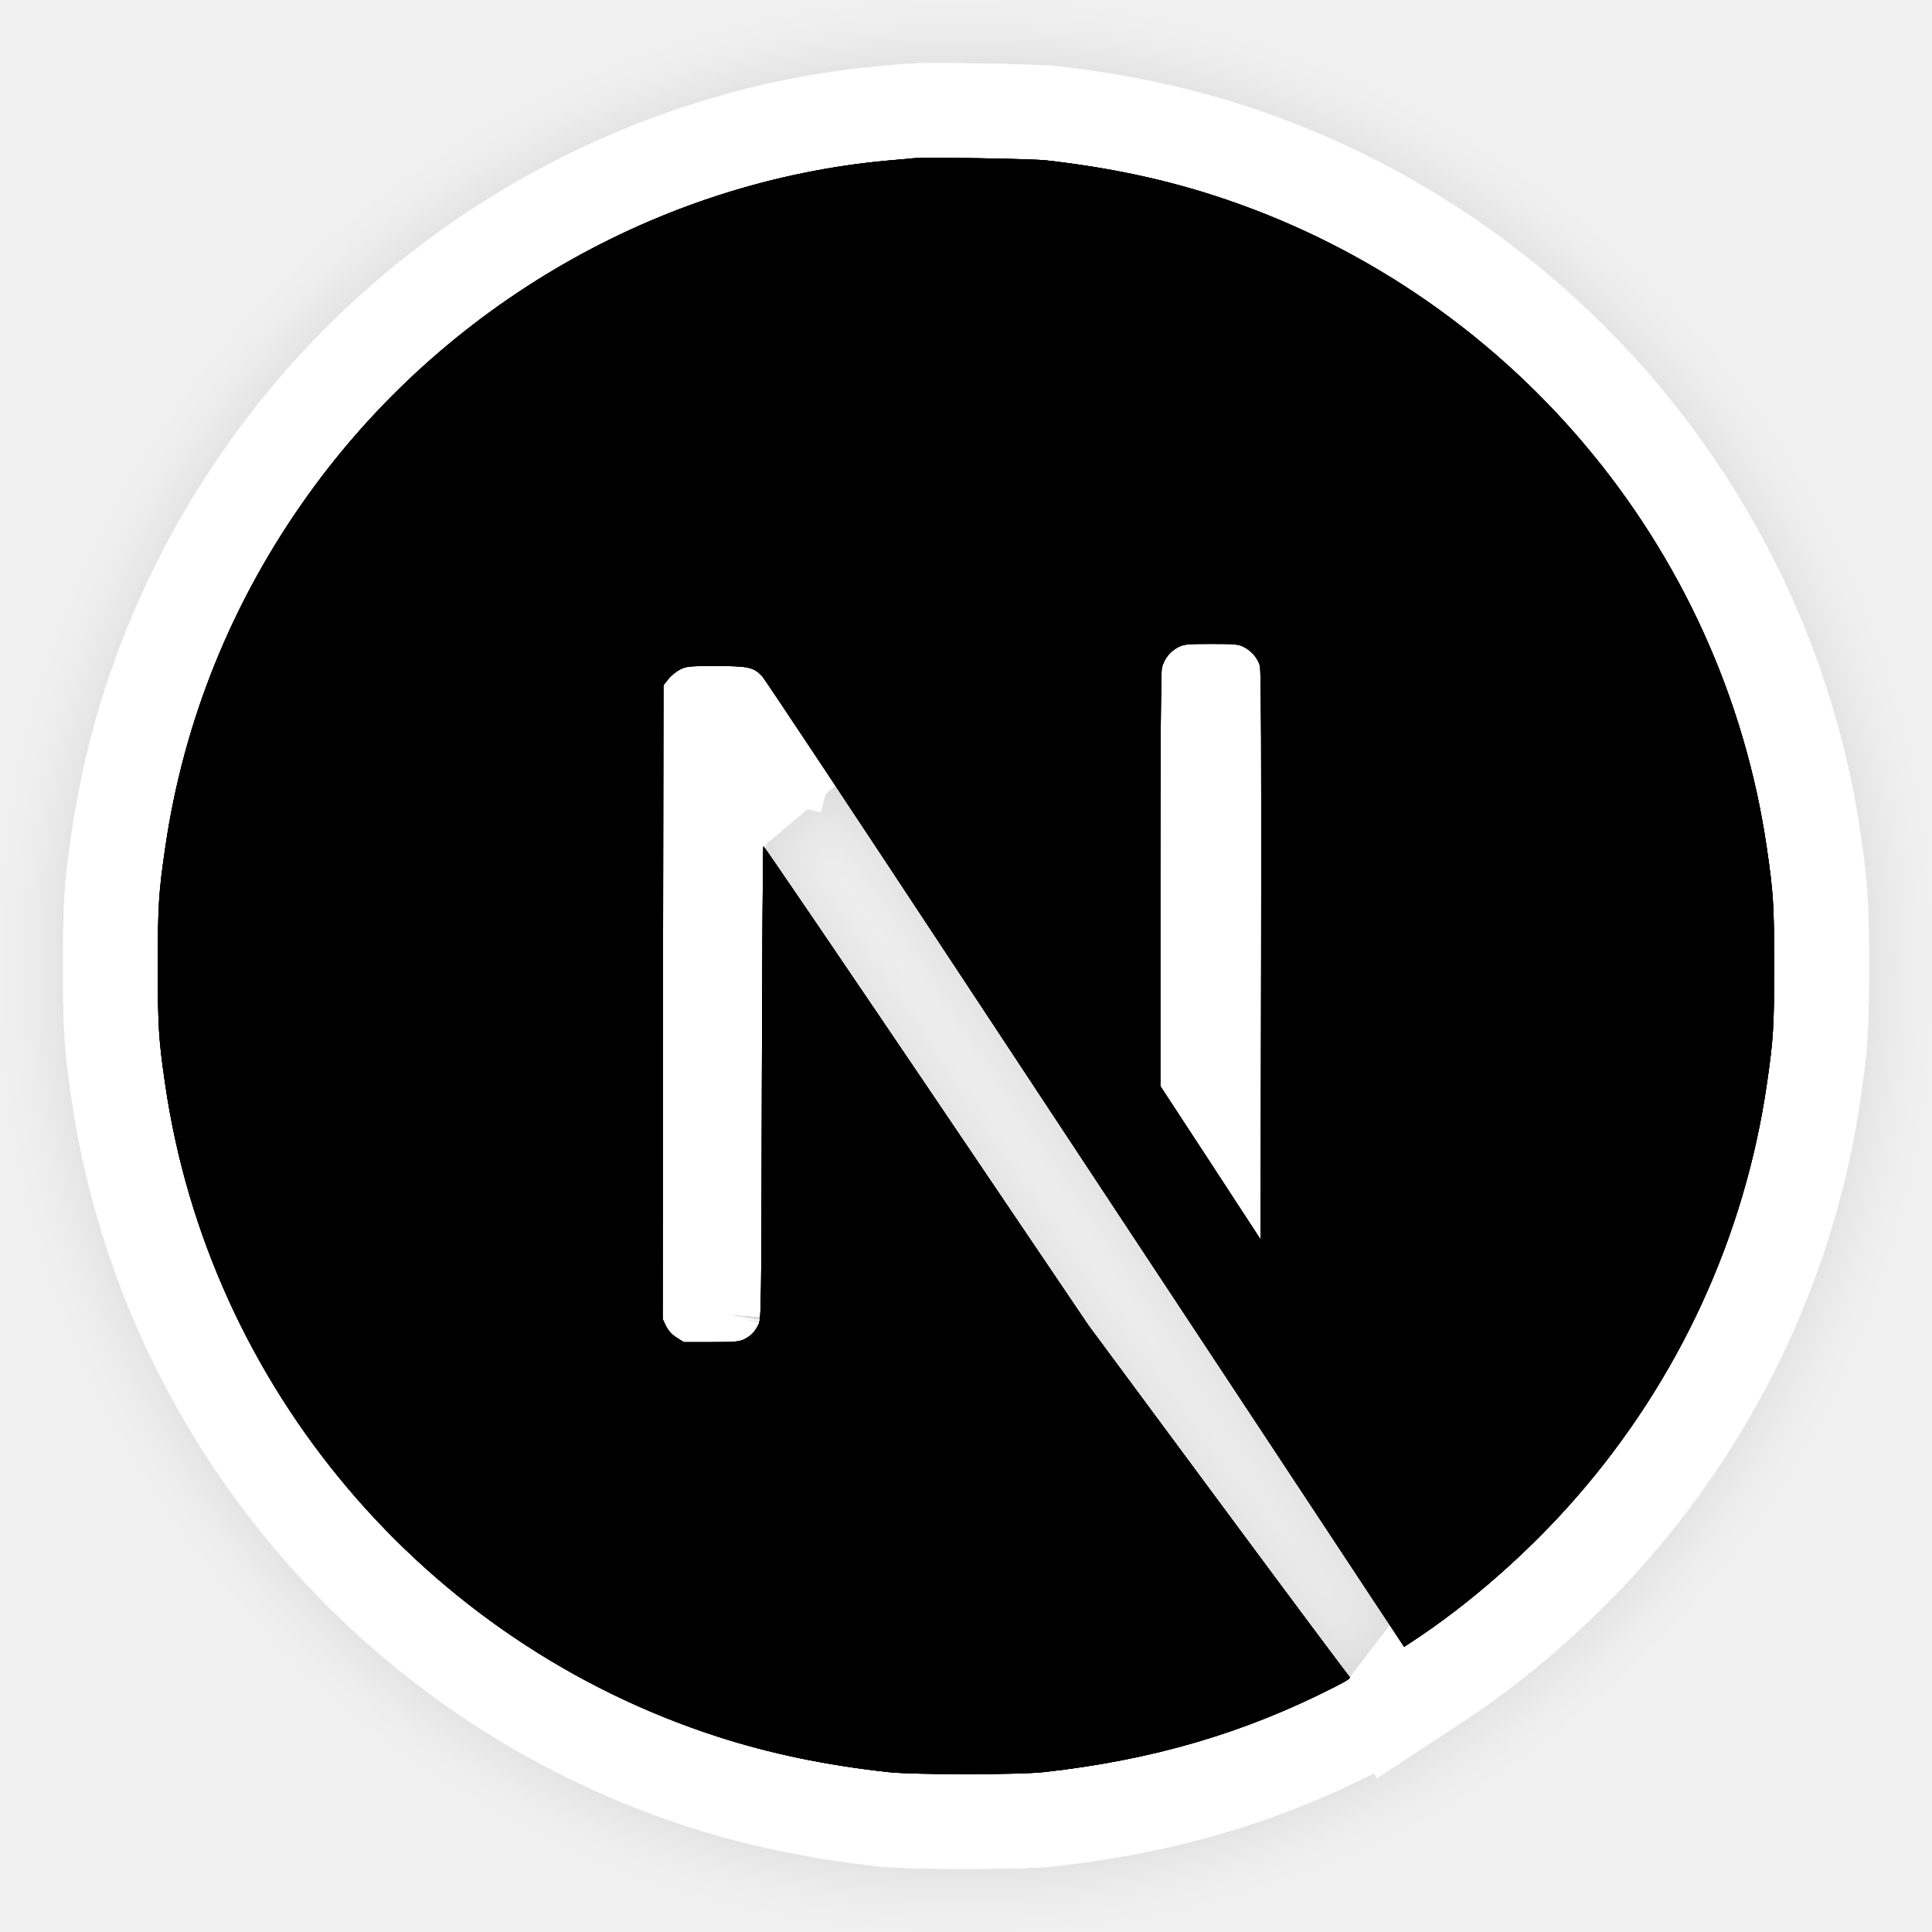
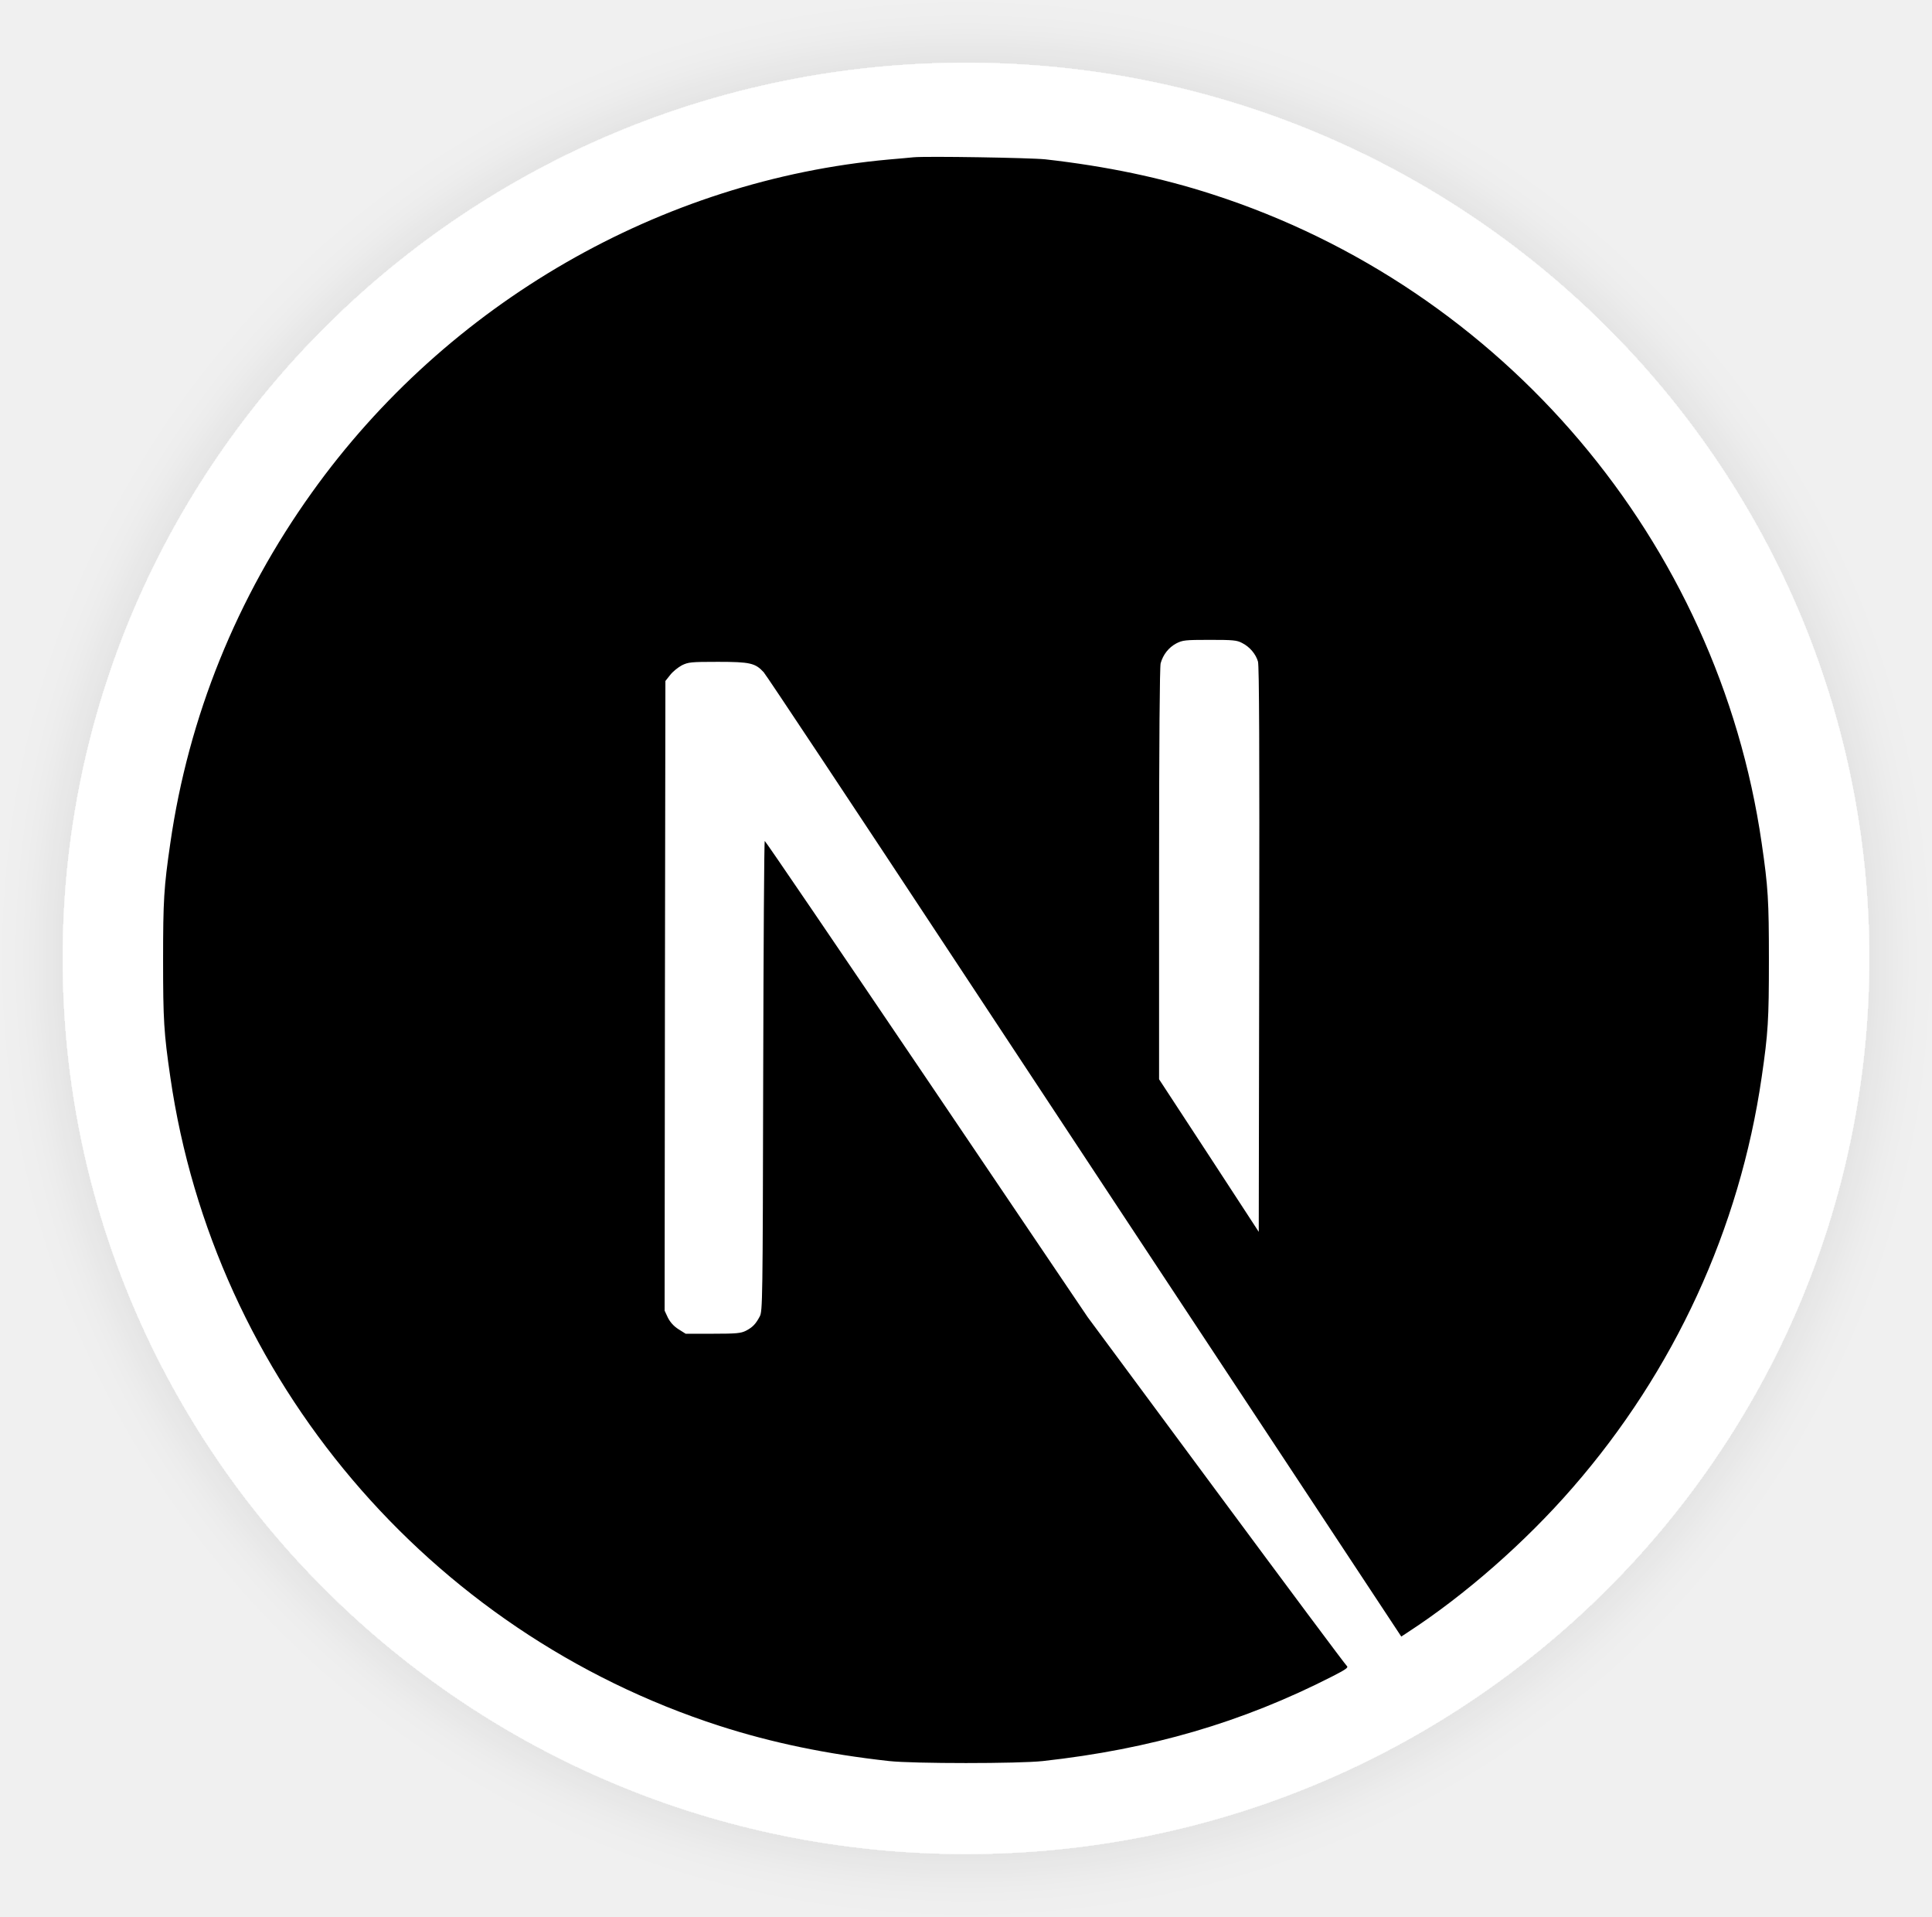
- <svg xmlns="http://www.w3.org/2000/svg" width="612" height="612" viewBox="0 0 612 612" fill="none">
+ <svg xmlns="http://www.w3.org/2000/svg" width="616" height="611" viewBox="0 0 616 611" fill="none">
  <g filter="url(#filter0_d_59_679)">
-     <path d="M289.234 50.138C288.133 50.238 284.629 50.588 281.476 50.838C208.755 57.394 140.639 96.626 97.496 156.926C73.473 190.454 58.108 228.486 52.302 268.769C50.25 282.831 50 286.984 50 306.05C50 325.116 50.25 329.269 52.302 343.331C66.216 439.461 134.633 520.228 227.423 550.153C244.039 555.507 261.557 559.16 281.476 561.362C289.234 562.213 322.766 562.213 330.524 561.362C364.908 557.559 394.036 549.052 422.764 534.39C427.168 532.138 428.019 531.537 427.419 531.037C427.018 530.737 408.25 505.566 385.728 475.14L344.788 419.845L293.488 343.932C265.26 302.197 242.038 268.069 241.837 268.069C241.637 268.019 241.437 301.747 241.337 342.931C241.187 415.041 241.137 417.943 240.236 419.644C238.935 422.096 237.934 423.097 235.831 424.198C234.23 424.999 232.829 425.149 225.271 425.149H216.613L214.31 423.698C212.809 422.747 211.708 421.496 210.957 420.045L209.906 417.793L210.006 317.46L210.156 217.076L211.708 215.125C212.509 214.074 214.21 212.723 215.412 212.072C217.464 211.071 218.264 210.971 226.923 210.971C237.133 210.971 238.834 211.372 241.487 214.274C242.238 215.075 270.015 256.909 303.247 307.301C336.48 357.693 381.924 426.5 404.246 460.278L444.786 521.679L446.838 520.328C465.005 508.518 484.224 491.704 499.439 474.19C531.821 437.009 552.691 391.671 559.698 343.331C561.75 329.269 562 325.116 562 306.05C562 286.984 561.75 282.831 559.698 268.769C545.784 172.639 477.367 91.872 384.577 61.948C368.211 56.643 350.794 52.99 331.275 50.788C326.47 50.288 293.388 49.737 289.234 50.138ZM394.036 204.966C396.438 206.167 398.39 208.469 399.091 210.871C399.491 212.172 399.591 239.995 399.491 302.697L399.341 392.672L383.476 368.352L367.56 344.032V278.627C367.56 236.342 367.76 212.573 368.061 211.422C368.861 208.619 370.613 206.417 373.015 205.116C375.067 204.066 375.818 203.965 383.676 203.965C391.083 203.965 392.384 204.066 394.036 204.966Z" fill="black" />
-     <path d="M280.289 35.885L280.209 35.892L280.129 35.899C202.993 42.852 130.944 84.4 85.3 148.194C85.299 148.195 85.298 148.197 85.297 148.198C59.898 183.648 43.612 223.929 37.458 266.616C35.273 281.585 35 286.501 35 306.05C35 325.6 35.273 330.515 37.458 345.486C52.198 447.31 124.613 532.757 222.819 564.429L222.823 564.43C240.514 570.13 259.032 573.973 279.828 576.271L279.841 576.273C284.698 576.805 295.903 577 306 577C316.097 577 327.302 576.805 332.159 576.273L332.173 576.271C368.223 572.284 399.121 563.297 429.583 547.75L429.593 547.745C431.469 546.786 433.917 545.533 435.717 544.241C436.27 543.844 437.137 543.183 438.045 542.263C438.391 541.912 438.869 541.4 439.386 540.724L440.522 542.446L453.035 534.207L455.013 532.904C455.025 532.896 455.038 532.888 455.05 532.88C474.439 520.271 494.687 502.531 510.757 484.033C545.01 444.701 567.118 396.701 574.542 345.487C576.727 330.516 577 325.601 577 306.05C577 286.503 576.727 281.586 574.543 266.621C559.805 164.797 487.394 79.35 389.192 47.675C371.753 42.024 353.339 38.182 332.956 35.883L332.892 35.876L332.829 35.869C329.598 35.532 319.282 35.272 310.25 35.127C301.49 34.987 291.123 34.904 287.876 35.199C287.534 35.23 287.065 35.275 286.505 35.329C284.901 35.482 282.549 35.706 280.289 35.885ZM247.69 250.488C249.093 252.602 250.561 254.813 252.087 257.115C251.801 256.846 251.229 256.333 250.451 255.787C249.992 255.478 248.821 254.793 248.099 254.438C247.552 254.213 246.551 253.921 245.439 253.662L245.475 253.516C238.11 251.675 232.867 255.705 230.894 257.808C229.079 259.743 228.25 261.677 228.005 262.26C227.416 263.661 227.179 264.848 227.124 265.124L227.12 265.144C226.968 265.905 226.907 266.528 226.892 266.684L226.891 266.694C226.847 267.138 226.827 267.534 226.818 267.713C226.796 268.155 226.78 268.683 226.767 269.209C226.74 270.3 226.714 271.849 226.69 273.762C226.641 277.608 226.594 283.144 226.55 289.94C226.462 303.541 226.387 322.291 226.337 342.894L226.337 342.9C226.262 379.014 226.212 397.641 226.069 407.474C226.055 408.468 226.04 409.356 226.024 410.148C225.782 410.149 225.532 410.149 225.271 410.149H224.914L225.006 317.482L225.006 317.475L225.143 225.973C225.685 225.972 226.277 225.971 226.923 225.971C228.817 225.971 230.25 225.986 231.369 226.02C232.154 227.182 233.14 228.65 234.317 230.407C237.529 235.205 242.098 242.065 247.69 250.488ZM225.791 416.119C225.791 416.119 225.792 416.105 225.796 416.08C225.793 416.106 225.791 416.119 225.791 416.119ZM417.816 542.561C417.744 542.501 417.667 542.435 417.584 542.363C417.657 542.426 417.735 542.492 417.817 542.56L417.816 542.561ZM384.208 212.596C384.208 212.596 384.208 212.596 384.208 212.597L384.208 212.596L384.208 212.596ZM383.676 218.965C383.914 218.965 384.144 218.966 384.365 218.966C384.415 222.553 384.452 227.469 384.479 233.822C384.541 248.73 384.541 271.323 384.491 302.672C384.491 302.673 384.491 302.673 384.491 302.673L384.425 342.409L382.56 339.56V278.627C382.56 257.501 382.61 241.031 382.697 229.715C382.731 225.323 382.77 221.735 382.814 218.966C383.088 218.966 383.375 218.965 383.676 218.965Z" stroke="white" stroke-width="30" />
+     <ellipse cx="308" cy="305.5" rx="288" ry="285.5" fill="white" />
  </g>
-   <path d="M289.234 50.138C288.133 50.238 284.629 50.588 281.476 50.838C208.755 57.394 140.639 96.626 97.496 156.926C73.473 190.454 58.108 228.486 52.302 268.769C50.25 282.831 50 286.984 50 306.05C50 325.116 50.25 329.269 52.302 343.331C66.216 439.461 134.633 520.228 227.423 550.153C244.039 555.507 261.557 559.16 281.476 561.362C289.234 562.213 322.766 562.213 330.524 561.362C364.908 557.559 394.036 549.052 422.764 534.39C427.168 532.138 428.019 531.537 427.419 531.037C427.018 530.737 408.25 505.566 385.728 475.14L344.788 419.845L293.488 343.932C265.26 302.197 242.038 268.069 241.837 268.069C241.637 268.019 241.437 301.747 241.337 342.931C241.187 415.041 241.137 417.943 240.236 419.644C238.935 422.096 237.934 423.097 235.831 424.198C234.23 424.999 232.829 425.149 225.271 425.149H216.613L214.31 423.698C212.809 422.747 211.708 421.496 210.957 420.045L209.906 417.793L210.006 317.46L210.156 217.076L211.708 215.125C212.509 214.074 214.21 212.723 215.412 212.072C217.464 211.071 218.264 210.971 226.923 210.971C237.133 210.971 238.834 211.372 241.487 214.274C242.238 215.075 270.015 256.909 303.247 307.301C336.48 357.693 381.924 426.5 404.246 460.278L444.786 521.679L446.838 520.328C465.005 508.518 484.224 491.704 499.439 474.19C531.821 437.009 552.691 391.671 559.698 343.331C561.75 329.269 562 325.116 562 306.05C562 286.984 561.75 282.831 559.698 268.769C545.784 172.639 477.367 91.872 384.577 61.948C368.211 56.643 350.794 52.99 331.275 50.788C326.47 50.288 293.388 49.737 289.234 50.138ZM394.036 204.966C396.438 206.167 398.39 208.469 399.091 210.871C399.491 212.172 399.591 239.995 399.491 302.697L399.341 392.672L383.476 368.352L367.56 344.032V278.627C367.56 236.342 367.76 212.573 368.061 211.422C368.861 208.619 370.613 206.417 373.015 205.116C375.067 204.066 375.818 203.965 383.676 203.965C391.083 203.965 392.384 204.066 394.036 204.966Z" fill="black" />
-   <path d="M289.234 50.138C288.133 50.238 284.629 50.588 281.476 50.838C208.755 57.394 140.639 96.626 97.496 156.926C73.473 190.454 58.108 228.486 52.302 268.769C50.25 282.831 50 286.984 50 306.05C50 325.116 50.25 329.269 52.302 343.331C66.216 439.461 134.633 520.228 227.423 550.153C244.039 555.507 261.557 559.16 281.476 561.362C289.234 562.213 322.766 562.213 330.524 561.362C364.908 557.559 394.036 549.052 422.764 534.39C427.168 532.138 428.019 531.537 427.419 531.037C427.018 530.737 408.25 505.566 385.728 475.14L344.788 419.845L293.488 343.932C265.26 302.197 242.038 268.069 241.837 268.069C241.637 268.019 241.437 301.747 241.337 342.931C241.187 415.041 241.137 417.943 240.236 419.644C238.935 422.096 237.934 423.097 235.831 424.198C234.23 424.999 232.829 425.149 225.271 425.149H216.613L214.31 423.698C212.809 422.747 211.708 421.496 210.957 420.045L209.906 417.793L210.006 317.46L210.156 217.076L211.708 215.125C212.509 214.074 214.21 212.723 215.412 212.072C217.464 211.071 218.264 210.971 226.923 210.971C237.133 210.971 238.834 211.372 241.487 214.274C242.238 215.075 270.015 256.909 303.247 307.301C336.48 357.693 381.924 426.5 404.246 460.278L444.786 521.679L446.838 520.328C465.005 508.518 484.224 491.704 499.439 474.19C531.821 437.009 552.691 391.671 559.698 343.331C561.75 329.269 562 325.116 562 306.05C562 286.984 561.75 282.831 559.698 268.769C545.784 172.639 477.367 91.872 384.577 61.948C368.211 56.643 350.794 52.99 331.275 50.788C326.47 50.288 293.388 49.737 289.234 50.138ZM394.036 204.966C396.438 206.167 398.39 208.469 399.091 210.871C399.491 212.172 399.591 239.995 399.491 302.697L399.341 392.672L383.476 368.352L367.56 344.032V278.627C367.56 236.342 367.76 212.573 368.061 211.422C368.861 208.619 370.613 206.417 373.015 205.116C375.067 204.066 375.818 203.965 383.676 203.965C391.083 203.965 392.384 204.066 394.036 204.966Z" fill="black" />
-   <path d="M289.234 50.138C288.133 50.238 284.629 50.588 281.476 50.838C208.755 57.394 140.639 96.626 97.496 156.926C73.473 190.454 58.108 228.486 52.302 268.769C50.25 282.831 50 286.984 50 306.05C50 325.116 50.25 329.269 52.302 343.331C66.216 439.461 134.633 520.228 227.423 550.153C244.039 555.507 261.557 559.16 281.476 561.362C289.234 562.213 322.766 562.213 330.524 561.362C364.908 557.559 394.036 549.052 422.764 534.39C427.168 532.138 428.019 531.537 427.419 531.037C427.018 530.737 408.25 505.566 385.728 475.14L344.788 419.845L293.488 343.932C265.26 302.197 242.038 268.069 241.837 268.069C241.637 268.019 241.437 301.747 241.337 342.931C241.187 415.041 241.137 417.943 240.236 419.644C238.935 422.096 237.934 423.097 235.831 424.198C234.23 424.999 232.829 425.149 225.271 425.149H216.613L214.31 423.698C212.809 422.747 211.708 421.496 210.957 420.045L209.906 417.793L210.006 317.46L210.156 217.076L211.708 215.125C212.509 214.074 214.21 212.723 215.412 212.072C217.464 211.071 218.264 210.971 226.923 210.971C237.133 210.971 238.834 211.372 241.487 214.274C242.238 215.075 270.015 256.909 303.247 307.301C336.48 357.693 381.924 426.5 404.246 460.278L444.786 521.679L446.838 520.328C465.005 508.518 484.224 491.704 499.439 474.19C531.821 437.009 552.691 391.671 559.698 343.331C561.75 329.269 562 325.116 562 306.05C562 286.984 561.75 282.831 559.698 268.769C545.784 172.639 477.367 91.872 384.577 61.948C368.211 56.643 350.794 52.99 331.275 50.788C326.47 50.288 293.388 49.737 289.234 50.138ZM394.036 204.966C396.438 206.167 398.39 208.469 399.091 210.871C399.491 212.172 399.591 239.995 399.491 302.697L399.341 392.672L383.476 368.352L367.56 344.032V278.627C367.56 236.342 367.76 212.573 368.061 211.422C368.861 208.619 370.613 206.417 373.015 205.116C375.067 204.066 375.818 203.965 383.676 203.965C391.083 203.965 392.384 204.066 394.036 204.966Z" fill="black" />
+   <path d="M291.234 50.138C290.133 50.238 286.629 50.588 283.476 50.838C210.755 57.394 142.639 96.626 99.496 156.926C75.473 190.454 60.108 228.486 54.302 268.769C52.25 282.831 52 286.984 52 306.05C52 325.116 52.25 329.269 54.302 343.331C68.216 439.461 136.633 520.228 229.423 550.153C246.039 555.507 263.557 559.16 283.476 561.362C291.234 562.213 324.766 562.213 332.524 561.362C366.908 557.559 396.036 549.052 424.764 534.39C429.168 532.138 430.019 531.537 429.419 531.037C429.018 530.737 410.25 505.566 387.728 475.14L346.788 419.845L295.488 343.932C267.26 302.197 244.038 268.069 243.837 268.069C243.637 268.019 243.437 301.747 243.337 342.931C243.187 415.041 243.137 417.943 242.236 419.644C240.935 422.096 239.934 423.097 237.831 424.198C236.23 424.999 234.829 425.149 227.271 425.149H218.613L216.31 423.698C214.809 422.747 213.708 421.496 212.957 420.045L211.906 417.793L212.006 317.46L212.156 217.076L213.708 215.125C214.509 214.074 216.21 212.723 217.412 212.072C219.464 211.071 220.264 210.971 228.923 210.971C239.133 210.971 240.834 211.372 243.487 214.274C244.238 215.075 272.015 256.909 305.247 307.301C338.48 357.693 383.924 426.5 406.246 460.278L446.786 521.679L448.838 520.328C467.005 508.518 486.224 491.704 501.439 474.19C533.821 437.009 554.691 391.671 561.698 343.331C563.75 329.269 564 325.116 564 306.05C564 286.984 563.75 282.831 561.698 268.769C547.784 172.639 479.367 91.872 386.577 61.948C370.211 56.643 352.794 52.99 333.275 50.788C328.47 50.288 295.388 49.737 291.234 50.138ZM396.036 204.966C398.438 206.167 400.39 208.469 401.091 210.871C401.491 212.172 401.591 239.995 401.491 302.697L401.341 392.672L385.476 368.352L369.56 344.032V278.627C369.56 236.342 369.76 212.573 370.061 211.422C370.861 208.619 372.613 206.417 375.015 205.116C377.067 204.066 377.818 203.965 385.676 203.965C393.083 203.965 394.384 204.066 396.036 204.966Z" fill="black" />
  <defs>
-     <filter id="filter0_d_59_679" x="0" y="0" width="612" height="612" filterUnits="userSpaceOnUse" color-interpolation-filters="sRGB">
+     <filter id="filter0_d_59_679" x="0" y="0" width="616" height="611" filterUnits="userSpaceOnUse" color-interpolation-filters="sRGB">
      <feFlood flood-opacity="0" result="BackgroundImageFix" />
      <feColorMatrix in="SourceAlpha" type="matrix" values="0 0 0 0 0 0 0 0 0 0 0 0 0 0 0 0 0 0 127 0" result="hardAlpha" />
      <feOffset />
      <feGaussianBlur stdDeviation="10" />
      <feComposite in2="hardAlpha" operator="out" />
      <feColorMatrix type="matrix" values="0 0 0 0 0 0 0 0 0 0 0 0 0 0 0 0 0 0 0.1 0" />
      <feBlend mode="normal" in2="BackgroundImageFix" result="effect1_dropShadow_59_679" />
      <feBlend mode="normal" in="SourceGraphic" in2="effect1_dropShadow_59_679" result="shape" />
    </filter>
  </defs>
</svg>
